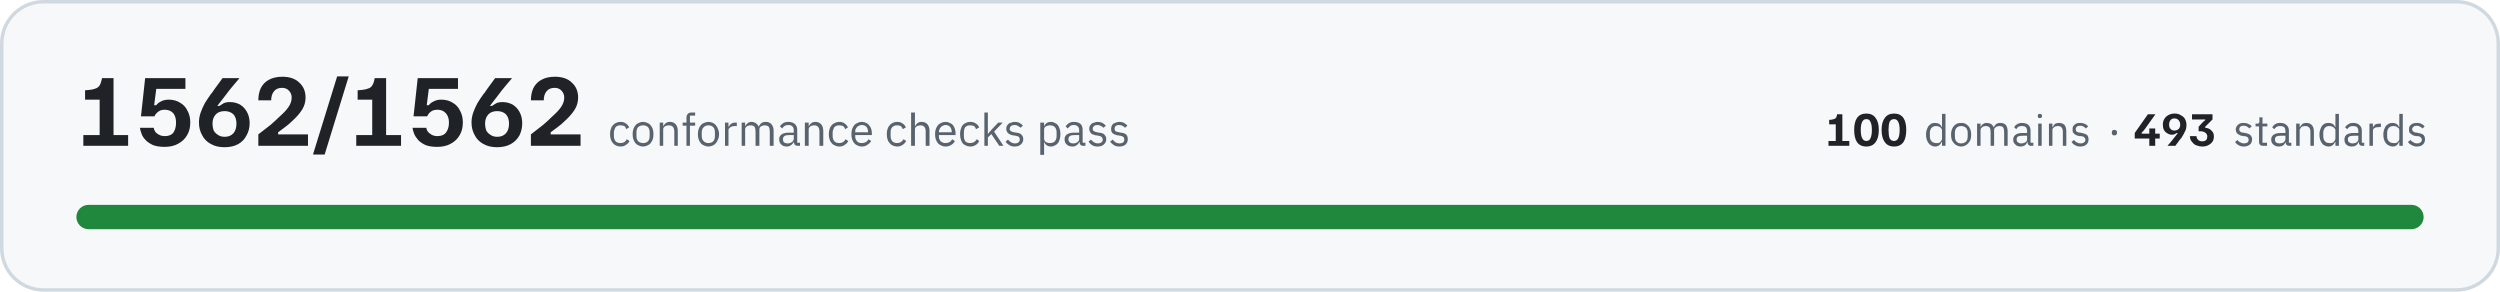
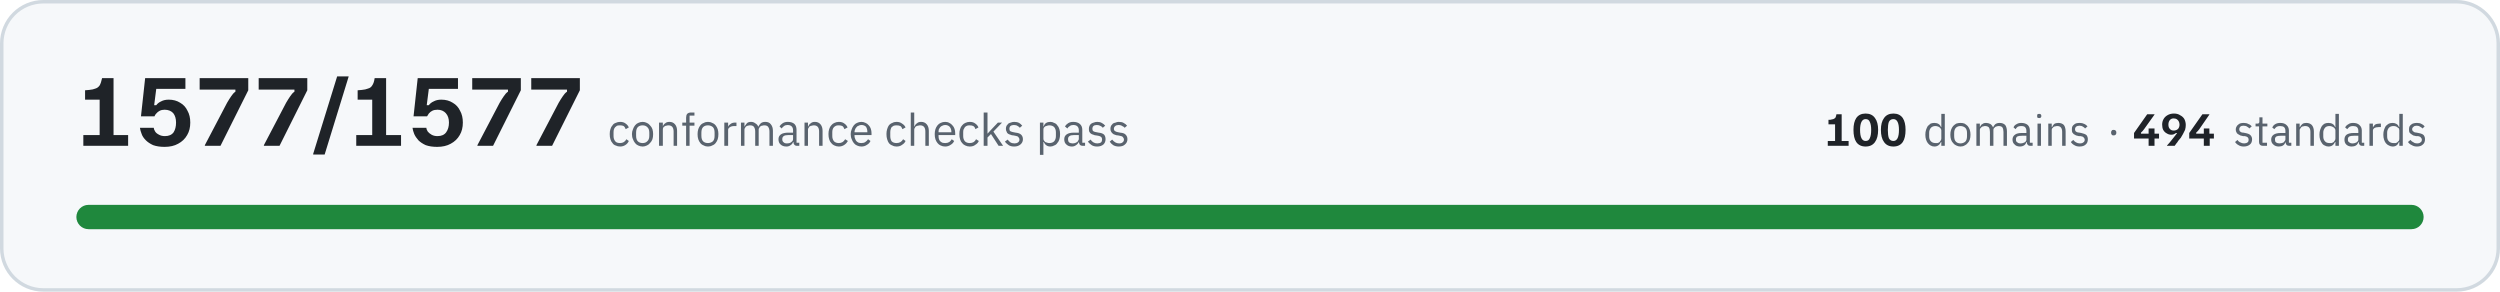
- <svg xmlns="http://www.w3.org/2000/svg" width="720" height="84" viewBox="0 0 7200 840" role="img" aria-label="All 1562 conformance checks pass, across 100 domains and 493 standards">
+ <svg xmlns="http://www.w3.org/2000/svg" width="720" height="84" viewBox="0 0 7200 840" role="img" aria-label="All 1577 conformance checks pass, across 100 domains and 494 standards">
  <rect x="5" y="5" width="7190" height="830" rx="120" fill="#f6f8fa" stroke="#d1d9e0" stroke-width="10" />
-   <path fill="#1f2328" d="M240 420L240 389L287 389L287 287L245 287L245 260L257 259Q268 258 275 255Q282 253 287 246Q291 239 294 225L327 225L327 389L369 389L369 420L240 420ZM474 423Q455 423 441 418Q428 412 420 404Q411 395 408 386Q404 376 403 368L443 368Q443 373 447 379Q450 384 458 388Q465 392 475 392Q492 392 500 381Q507 370 507 353Q507 336 499 326Q490 316 474 316Q466 316 460 319Q454 322 450 327Q446 331 445 335L406 335L418 225L534 225L534 256L450 256L444 303L450 303Q455 296 464 292Q473 287 486 287Q505 287 519 296Q533 304 540 319Q548 333 548 353Q548 374 539 389Q530 405 513 414Q497 423 474 423ZM646 424Q623 424 606 414Q590 405 582 389Q573 373 573 353Q573 338 578 324Q583 310 590 297Q598 284 606 273Q606 272 610 268Q614 262 619 255Q624 248 630 240Q636 232 641 225L689 225L689 226Q684 232 672 246Q660 260 646 279Q637 290 632 297Q627 304 626 305L632 305Q636 302 643 298Q650 294 662 294Q678 294 691 301Q704 309 711 322Q719 336 719 355Q719 374 710 390Q702 406 686 415Q670 424 646 424ZM647 394Q663 394 672 384Q681 374 681 356Q681 339 672 329Q662 320 647 320Q630 320 621 330Q612 340 612 356Q612 366 615 375Q619 383 627 388Q635 394 647 394ZM744 420L744 387Q764 371 780 359Q795 346 806 335Q823 320 831 308Q840 295 840 281Q840 269 832 261Q825 253 812 253Q797 253 789 263Q781 273 781 289L744 289Q744 269 751 254Q759 238 774 230Q790 221 813 221Q845 221 862 238Q880 254 880 281Q880 300 870 316Q860 332 840 350Q832 358 821 366Q811 374 801 381L801 387L887 387L887 420L744 420ZM902 445L902 443L971 220L1004 220L1004 221L935 445L902 445ZM1026 420L1026 389L1072 389L1072 287L1030 287L1030 260L1042 259Q1053 258 1060 255Q1068 253 1072 246Q1077 239 1079 225L1112 225L1112 389L1155 389L1155 420L1026 420ZM1259 423Q1240 423 1226 418Q1213 412 1205 404Q1197 395 1193 386Q1189 376 1188 368L1228 368Q1228 373 1232 379Q1236 384 1243 388Q1250 392 1260 392Q1277 392 1285 381Q1293 370 1293 353Q1293 336 1284 326Q1275 316 1260 316Q1251 316 1245 319Q1239 322 1235 327Q1232 331 1230 335L1191 335L1203 225L1319 225L1319 256L1235 256L1229 303L1235 303Q1240 296 1249 292Q1258 287 1271 287Q1290 287 1304 296Q1318 304 1325 319Q1333 333 1333 353Q1333 374 1324 389Q1315 405 1298 414Q1282 423 1259 423ZM1431 424Q1408 424 1391 414Q1375 405 1367 389Q1358 373 1358 353Q1358 338 1363 324Q1368 310 1375 297Q1383 284 1391 273Q1391 272 1395 268Q1399 262 1404 255Q1409 248 1415 240Q1421 232 1426 225L1474 225L1474 226Q1469 232 1457 246Q1445 260 1431 279Q1422 290 1417 297Q1412 304 1411 305L1417 305Q1421 302 1428 298Q1435 294 1447 294Q1463 294 1476 301Q1489 309 1496 322Q1504 336 1504 355Q1504 374 1496 390Q1487 406 1471 415Q1455 424 1431 424ZM1432 394Q1448 394 1457 384Q1466 374 1466 356Q1466 339 1457 329Q1447 320 1432 320Q1415 320 1406 330Q1397 340 1397 356Q1397 366 1400 375Q1404 383 1412 388Q1420 394 1432 394ZM1529 420L1529 387Q1549 371 1565 359Q1580 346 1591 335Q1608 320 1616 308Q1625 295 1625 281Q1625 269 1617 261Q1610 253 1597 253Q1582 253 1574 263Q1566 273 1566 289L1529 289Q1529 269 1536 254Q1544 238 1559 230Q1575 221 1598 221Q1630 221 1647 238Q1665 254 1665 281Q1665 300 1655 316Q1645 332 1625 350Q1617 358 1606 366Q1596 374 1586 381L1586 387L1672 387L1672 420L1529 420Z" />
-   <path fill="#59636e" d="M1787 422Q1780 422 1774 419Q1769 417 1765 412Q1761 408 1759 401Q1757 395 1757 386Q1757 378 1759 372Q1761 365 1765 361Q1769 356 1774 354Q1780 351 1787 351Q1797 351 1803 356Q1809 360 1812 367L1803 372Q1802 366 1798 363Q1793 361 1787 361Q1782 361 1779 362Q1775 364 1773 366Q1771 369 1770 373Q1768 376 1768 381L1768 392Q1768 401 1773 407Q1778 412 1787 412Q1800 412 1805 401L1813 406Q1810 413 1803 417Q1797 422 1787 422ZM1852 422Q1845 422 1840 419Q1834 417 1830 412Q1826 407 1824 401Q1822 395 1822 386Q1822 379 1824 372Q1826 366 1830 361Q1834 356 1840 354Q1845 351 1852 351Q1859 351 1864 354Q1870 356 1874 361Q1878 366 1880 372Q1882 379 1882 386Q1882 395 1880 401Q1878 407 1874 412Q1870 417 1864 419Q1859 422 1852 422ZM1852 412Q1861 412 1866 407Q1871 402 1871 391L1871 382Q1871 371 1866 366Q1861 361 1852 361Q1844 361 1838 366Q1833 371 1833 382L1833 391Q1833 402 1838 407Q1844 412 1852 412ZM1900 420L1900 353L1910 353L1910 364L1910 364Q1913 358 1917 355Q1922 351 1929 351Q1940 351 1946 358Q1952 365 1952 377L1952 420L1942 420L1942 379Q1942 361 1926 361Q1923 361 1920 362Q1917 362 1915 364Q1913 365 1911 368Q1910 370 1910 373L1910 420L1900 420ZM1977 362L1966 362L1966 353L1977 353L1977 339Q1977 332 1981 328Q1984 324 1992 324L2002 324L2002 333L1987 333L1987 353L2002 353L2002 362L1987 362L1987 420L1977 420L1977 362ZM2040 422Q2034 422 2028 419Q2022 417 2018 412Q2014 407 2012 401Q2010 395 2010 386Q2010 379 2012 372Q2014 366 2018 361Q2022 356 2028 354Q2034 351 2040 351Q2047 351 2053 354Q2058 356 2062 361Q2066 366 2068 372Q2071 379 2071 386Q2071 395 2068 401Q2066 407 2062 412Q2058 417 2053 419Q2047 422 2040 422ZM2040 412Q2049 412 2054 407Q2059 402 2059 391L2059 382Q2059 371 2054 366Q2049 361 2040 361Q2032 361 2027 366Q2021 371 2021 382L2021 391Q2021 402 2027 407Q2032 412 2040 412ZM2088 420L2088 353L2098 353L2098 365L2099 365Q2101 360 2105 357Q2110 353 2118 353L2122 353L2122 363L2116 363Q2108 363 2103 367Q2098 370 2098 374L2098 420L2088 420ZM2136 420L2136 353L2146 353L2146 364L2146 364Q2148 361 2149 359Q2151 357 2153 355Q2155 353 2158 352Q2161 351 2164 351Q2171 351 2177 355Q2182 358 2185 365L2185 365Q2187 360 2192 355Q2197 351 2206 351Q2216 351 2222 358Q2228 365 2228 377L2228 420L2217 420L2217 379Q2217 370 2214 365Q2210 361 2202 361Q2199 361 2197 362Q2194 362 2192 364Q2189 365 2188 368Q2187 370 2187 373L2187 420L2176 420L2176 379Q2176 370 2173 365Q2169 361 2162 361Q2159 361 2156 362Q2153 362 2151 364Q2149 365 2147 368Q2146 370 2146 373L2146 420L2136 420ZM2298 420Q2292 420 2289 417Q2287 414 2286 409L2286 409Q2283 415 2278 418Q2273 422 2266 422Q2255 422 2250 416Q2244 411 2244 401Q2244 392 2251 387Q2258 382 2272 382L2286 382L2286 375Q2286 368 2282 364Q2278 360 2270 360Q2264 360 2259 363Q2255 366 2253 370L2246 364Q2249 359 2255 355Q2261 351 2270 351Q2282 351 2289 357Q2296 363 2296 374L2296 411L2304 411L2304 420L2298 420ZM2268 413Q2272 413 2275 412Q2278 411 2281 409Q2283 408 2284 405Q2286 403 2286 400L2286 389L2272 389Q2263 389 2259 392Q2255 395 2255 400L2255 402Q2255 407 2258 410Q2262 413 2268 413ZM2318 420L2318 353L2329 353L2329 364L2329 364Q2332 358 2336 355Q2341 351 2348 351Q2359 351 2365 358Q2371 365 2371 377L2371 420L2360 420L2360 379Q2360 361 2345 361Q2342 361 2339 362Q2336 362 2334 364Q2332 365 2330 368Q2329 370 2329 373L2329 420L2318 420ZM2417 422Q2410 422 2405 419Q2399 417 2395 412Q2391 408 2389 401Q2387 395 2387 386Q2387 378 2389 372Q2391 365 2395 361Q2399 356 2405 354Q2410 351 2417 351Q2427 351 2433 356Q2439 360 2442 367L2434 372Q2432 366 2428 363Q2423 361 2417 361Q2413 361 2409 362Q2406 364 2403 366Q2401 369 2400 373Q2398 376 2398 381L2398 392Q2398 401 2403 407Q2408 412 2417 412Q2430 412 2435 401L2443 406Q2440 413 2433 417Q2427 422 2417 422ZM2482 422Q2475 422 2470 419Q2464 417 2460 412Q2456 407 2454 401Q2452 395 2452 386Q2452 379 2454 372Q2456 366 2460 361Q2464 356 2470 354Q2475 351 2482 351Q2489 351 2494 354Q2500 356 2503 361Q2507 365 2509 371Q2511 377 2511 384L2511 389L2463 389L2463 392Q2463 396 2464 400Q2466 404 2468 407Q2471 409 2474 411Q2478 412 2483 412Q2489 412 2494 409Q2499 406 2501 401L2509 406Q2505 413 2498 417Q2492 422 2482 422ZM2482 360Q2478 360 2474 362Q2471 363 2468 366Q2466 369 2464 372Q2463 376 2463 380L2463 381L2500 381L2500 380Q2500 371 2495 365Q2490 360 2482 360ZM2584 422Q2577 422 2571 419Q2566 417 2562 412Q2558 408 2556 401Q2554 395 2554 386Q2554 378 2556 372Q2558 365 2562 361Q2566 356 2571 354Q2577 351 2584 351Q2594 351 2600 356Q2606 360 2609 367L2600 372Q2598 366 2594 363Q2590 361 2584 361Q2579 361 2576 362Q2572 364 2570 366Q2567 369 2566 373Q2565 376 2565 381L2565 392Q2565 401 2570 407Q2575 412 2584 412Q2596 412 2602 401L2610 406Q2606 413 2600 417Q2593 422 2584 422ZM2624 324L2635 324L2635 364L2635 364Q2638 358 2642 355Q2647 351 2654 351Q2665 351 2671 358Q2677 365 2677 377L2677 420L2666 420L2666 379Q2666 361 2651 361Q2648 361 2645 362Q2642 362 2640 364Q2637 365 2636 368Q2635 370 2635 373L2635 420L2624 420L2624 324ZM2723 422Q2716 422 2711 419Q2705 417 2701 412Q2697 407 2695 401Q2693 395 2693 386Q2693 379 2695 372Q2697 366 2701 361Q2705 356 2711 354Q2716 351 2723 351Q2730 351 2735 354Q2741 356 2745 361Q2748 365 2750 371Q2752 377 2752 384L2752 389L2704 389L2704 392Q2704 396 2705 400Q2707 404 2709 407Q2712 409 2716 411Q2719 412 2724 412Q2730 412 2735 409Q2740 406 2742 401L2750 406Q2747 413 2740 417Q2733 422 2723 422ZM2723 360Q2719 360 2716 362Q2712 363 2710 366Q2707 369 2706 372Q2704 376 2704 380L2704 381L2741 381L2741 380Q2741 371 2736 365Q2731 360 2723 360ZM2794 422Q2787 422 2782 419Q2776 417 2772 412Q2769 408 2767 401Q2765 395 2765 386Q2765 378 2767 372Q2769 365 2772 361Q2776 356 2782 354Q2787 351 2794 351Q2804 351 2811 356Q2817 360 2820 367L2811 372Q2809 366 2805 363Q2801 361 2794 361Q2790 361 2786 362Q2783 364 2780 366Q2778 369 2777 373Q2776 376 2776 381L2776 392Q2776 401 2780 407Q2785 412 2794 412Q2807 412 2813 401L2820 406Q2817 413 2811 417Q2804 422 2794 422ZM2835 324L2845 324L2845 385L2846 385L2856 373L2875 353L2888 353L2863 379L2890 420L2878 420L2855 386L2845 396L2845 420L2835 420L2835 324ZM2922 422Q2913 422 2907 418Q2900 414 2896 408L2903 402Q2907 407 2912 410Q2917 413 2923 413Q2930 413 2933 410Q2937 407 2937 402Q2937 398 2935 395Q2932 392 2925 391L2920 390Q2915 390 2911 388Q2908 387 2905 385Q2902 383 2900 379Q2898 376 2898 371Q2898 366 2900 362Q2902 359 2905 356Q2908 354 2913 353Q2917 351 2922 351Q2931 351 2936 354Q2942 357 2946 362L2939 368Q2937 365 2932 363Q2928 360 2922 360Q2915 360 2912 363Q2908 366 2908 371Q2908 376 2912 378Q2915 380 2921 381L2927 382Q2938 383 2942 388Q2947 393 2947 401Q2947 410 2940 416Q2934 422 2922 422ZM2996 353L3007 353L3007 364L3007 364Q3010 357 3015 354Q3020 351 3027 351Q3033 351 3038 354Q3043 356 3047 361Q3050 365 3052 372Q3054 378 3054 386Q3054 395 3052 401Q3050 408 3047 412Q3043 417 3038 419Q3033 422 3027 422Q3013 422 3007 409L3007 409L3007 446L2996 446L2996 353ZM3024 412Q3033 412 3038 407Q3043 401 3043 392L3043 381Q3043 372 3038 366Q3033 361 3024 361Q3020 361 3017 362Q3014 363 3012 364Q3009 366 3008 368Q3007 371 3007 374L3007 399Q3007 402 3008 404Q3009 407 3012 409Q3014 410 3017 411Q3020 412 3024 412ZM3120 420Q3114 420 3112 417Q3109 414 3109 409L3108 409Q3106 415 3101 418Q3096 422 3089 422Q3078 422 3072 416Q3066 411 3066 401Q3066 392 3073 387Q3080 382 3095 382L3108 382L3108 375Q3108 368 3104 364Q3100 360 3092 360Q3086 360 3082 363Q3078 366 3075 370L3069 364Q3072 359 3078 355Q3084 351 3093 351Q3105 351 3112 357Q3118 363 3118 374L3118 411L3126 411L3126 420L3120 420ZM3090 413Q3094 413 3098 412Q3101 411 3103 409Q3105 408 3107 405Q3108 403 3108 400L3108 389L3094 389Q3085 389 3081 392Q3077 395 3077 400L3077 402Q3077 407 3081 410Q3084 413 3090 413ZM3161 422Q3152 422 3145 418Q3139 414 3135 408L3142 402Q3146 407 3151 410Q3156 413 3162 413Q3168 413 3172 410Q3176 407 3176 402Q3176 398 3173 395Q3171 392 3164 391L3159 390Q3154 390 3150 388Q3146 387 3143 385Q3141 383 3139 379Q3137 376 3137 371Q3137 366 3139 362Q3141 359 3144 356Q3147 354 3152 353Q3156 351 3161 351Q3169 351 3175 354Q3180 357 3185 362L3178 368Q3176 365 3171 363Q3167 360 3160 360Q3154 360 3151 363Q3147 366 3147 371Q3147 376 3151 378Q3154 380 3160 381L3165 382Q3177 383 3181 388Q3186 393 3186 401Q3186 410 3179 416Q3173 422 3161 422ZM3224 422Q3214 422 3208 418Q3202 414 3197 408L3205 402Q3208 407 3213 410Q3218 413 3224 413Q3231 413 3235 410Q3238 407 3238 402Q3238 398 3236 395Q3233 392 3227 391L3221 390Q3217 390 3213 388Q3209 387 3206 385Q3203 383 3201 379Q3200 376 3200 371Q3200 366 3202 362Q3203 359 3207 356Q3210 354 3214 353Q3219 351 3224 351Q3232 351 3237 354Q3243 357 3247 362L3240 368Q3238 365 3234 363Q3229 360 3223 360Q3216 360 3213 363Q3210 366 3210 371Q3210 376 3213 378Q3216 380 3223 381L3228 382Q3239 383 3244 388Q3248 393 3248 401Q3248 410 3242 416Q3235 422 3224 422Z" />
-   <path fill="#1f2328" d="M5266 420L5266 406L5287 406L5287 358L5268 358L5268 345L5273 345Q5279 344 5282 343Q5285 342 5288 339Q5290 335 5291 329L5306 329L5306 406L5326 406L5326 420L5266 420ZM5375 422Q5357 422 5348 409Q5340 397 5340 374Q5340 352 5348 340Q5357 327 5375 327Q5393 327 5402 340Q5411 352 5411 374Q5411 397 5402 409Q5393 422 5375 422ZM5375 406Q5384 406 5387 398Q5391 390 5391 374Q5391 359 5387 351Q5384 343 5375 343Q5367 343 5363 351Q5359 359 5359 374Q5359 390 5363 398Q5367 406 5375 406ZM5455 422Q5437 422 5428 409Q5419 397 5419 374Q5419 352 5428 340Q5437 327 5455 327Q5473 327 5482 340Q5490 352 5490 374Q5490 397 5482 409Q5473 422 5455 422ZM5455 406Q5463 406 5467 398Q5471 390 5471 374Q5471 359 5467 351Q5463 343 5455 343Q5446 343 5442 351Q5439 359 5439 374Q5439 390 5442 398Q5446 406 5455 406Z" />
-   <path fill="#59636e" d="M5593 409L5592 409Q5586 422 5573 422Q5567 422 5562 419Q5558 417 5554 412Q5551 408 5549 402Q5547 396 5547 388Q5547 380 5549 374Q5551 368 5554 363Q5558 359 5562 356Q5567 354 5573 354Q5580 354 5585 357Q5590 360 5592 366L5593 366L5593 328L5603 328L5603 420L5593 420L5593 409ZM5576 412Q5579 412 5582 412Q5586 411 5588 409Q5590 407 5591 405Q5593 402 5593 399L5593 375Q5593 373 5591 370Q5590 368 5588 367Q5586 365 5582 364Q5579 363 5576 363Q5568 363 5563 368Q5558 374 5558 382L5558 393Q5558 402 5563 407Q5568 412 5576 412ZM5648 422Q5642 422 5636 419Q5631 417 5627 412Q5623 408 5621 402Q5619 396 5619 388Q5619 380 5621 374Q5623 368 5627 363Q5631 359 5636 356Q5642 354 5648 354Q5655 354 5660 356Q5665 359 5669 363Q5673 368 5675 374Q5677 380 5677 388Q5677 396 5675 402Q5673 408 5669 412Q5665 417 5660 419Q5655 422 5648 422ZM5648 413Q5656 413 5662 408Q5667 403 5667 392L5667 383Q5667 373 5662 368Q5656 363 5648 363Q5640 363 5635 368Q5630 373 5630 383L5630 392Q5630 403 5635 408Q5640 413 5648 413ZM5694 420L5694 356L5704 356L5704 366L5704 366Q5706 363 5707 361Q5708 359 5710 358Q5713 356 5715 355Q5718 354 5722 354Q5728 354 5734 357Q5739 360 5742 367L5742 367Q5744 362 5748 358Q5753 354 5761 354Q5771 354 5777 360Q5782 367 5782 379L5782 420L5772 420L5772 380Q5772 372 5769 367Q5766 363 5758 363Q5755 363 5753 364Q5750 364 5748 366Q5746 368 5744 370Q5743 372 5743 375L5743 420L5733 420L5733 380Q5733 372 5730 367Q5726 363 5719 363Q5716 363 5714 364Q5711 364 5709 366Q5707 368 5705 370Q5704 372 5704 375L5704 420L5694 420ZM5850 420Q5844 420 5842 417Q5839 414 5839 409L5838 409Q5836 416 5831 419Q5826 422 5820 422Q5809 422 5804 416Q5798 411 5798 402Q5798 393 5805 388Q5811 383 5825 383L5838 383L5838 377Q5838 370 5834 366Q5831 363 5823 363Q5817 363 5813 365Q5809 368 5807 372L5801 367Q5803 361 5809 358Q5815 354 5823 354Q5835 354 5842 360Q5848 366 5848 376L5848 411L5856 411L5856 420L5850 420ZM5821 413Q5825 413 5828 412Q5831 411 5833 410Q5836 408 5837 406Q5838 404 5838 401L5838 391L5825 391Q5816 391 5812 393Q5808 396 5808 400L5808 403Q5808 408 5812 410Q5815 413 5821 413ZM5875 340Q5872 340 5870 339Q5869 337 5869 335L5869 333Q5869 331 5870 329Q5872 328 5875 328Q5878 328 5879 329Q5881 331 5881 333L5881 335Q5881 337 5879 339Q5878 340 5875 340ZM5870 356L5880 356L5880 420L5870 420L5870 356ZM5901 420L5901 356L5911 356L5911 366L5912 366Q5914 361 5918 357Q5923 354 5930 354Q5940 354 5946 360Q5951 367 5951 379L5951 420L5941 420L5941 380Q5941 363 5927 363Q5924 363 5921 364Q5918 364 5916 366Q5914 368 5912 370Q5911 372 5911 375L5911 420L5901 420ZM5991 422Q5982 422 5976 418Q5970 415 5966 409L5973 403Q5977 408 5981 410Q5986 413 5992 413Q5999 413 6002 410Q6006 408 6006 402Q6006 399 6003 396Q6001 393 5994 392L5989 392Q5985 391 5981 390Q5977 388 5974 386Q5972 384 5970 381Q5969 378 5969 373Q5969 368 5970 365Q5972 361 5975 359Q5978 356 5982 355Q5987 354 5992 354Q5999 354 6005 357Q6010 359 6014 364L6007 370Q6005 367 6001 365Q5997 362 5991 362Q5985 362 5981 365Q5978 368 5978 372Q5978 377 5981 379Q5985 382 5991 382L5996 383Q6006 385 6011 389Q6015 394 6015 401Q6015 411 6009 416Q6003 422 5991 422Z" />
-   <path fill="#59636e" d="M6089 390Q6085 390 6084 388Q6082 386 6082 383L6082 381Q6082 378 6084 376Q6085 374 6089 374Q6093 374 6095 376Q6097 378 6097 381L6097 383Q6097 386 6095 388Q6093 390 6089 390Z" />
-   <path fill="#1f2328" d="M6148 399L6148 383L6186 329L6207 329L6207 330L6177 372Q6175 374 6173 377Q6171 379 6168 382L6168 385L6220 385L6220 399L6148 399ZM6190 420L6190 392L6190 392L6190 370L6207 370L6207 392L6207 392L6207 420L6190 420ZM6243 420L6243 419Q6245 417 6251 410Q6256 404 6263 395Q6267 390 6270 386Q6272 383 6272 383L6269 383Q6267 384 6264 386Q6261 388 6255 388Q6248 388 6242 384Q6236 381 6232 374Q6229 368 6229 359Q6229 350 6233 343Q6237 336 6244 332Q6252 327 6263 327Q6274 327 6281 332Q6289 336 6293 343Q6297 351 6297 360Q6297 367 6295 374Q6292 380 6289 386Q6285 392 6282 398Q6281 398 6280 400Q6278 402 6275 406Q6273 410 6270 413Q6267 417 6265 420L6243 420ZM6262 376Q6270 376 6275 371Q6279 366 6279 359Q6279 354 6277 350Q6275 346 6272 344Q6268 341 6262 341Q6255 341 6251 346Q6247 351 6247 359Q6247 367 6251 371Q6255 376 6262 376ZM6342 422Q6334 422 6327 419Q6320 417 6316 412Q6312 408 6309 403Q6307 398 6307 392L6326 392Q6326 398 6330 402Q6334 407 6342 407Q6350 407 6354 403Q6357 399 6357 393Q6357 386 6351 382Q6346 378 6336 378L6332 378L6332 365L6342 354Q6344 352 6346 350Q6348 348 6351 346L6351 344L6313 344L6313 329L6372 329L6372 344L6351 365L6351 368Q6363 369 6369 376Q6376 382 6376 393Q6376 402 6372 408Q6368 414 6360 418Q6353 422 6342 422Z" />
+   <path fill="#1f2328" d="M240 420L240 389L287 389L287 287L245 287L245 260L257 259Q268 258 275 255Q282 253 287 246Q291 239 294 225L327 225L327 389L369 389L369 420L240 420ZM474 423Q455 423 441 418Q428 412 420 404Q411 395 408 386Q404 376 403 368L443 368Q443 373 447 379Q450 384 458 388Q465 392 475 392Q492 392 500 381Q507 370 507 353Q507 336 499 326Q490 316 474 316Q466 316 460 319Q454 322 450 327Q446 331 445 335L406 335L418 225L534 225L534 256L450 256L444 303L450 303Q455 296 464 292Q473 287 486 287Q505 287 519 296Q533 304 540 319Q548 333 548 353Q548 374 539 389Q530 405 513 414Q497 423 474 423ZM590 420L590 418L654 296Q661 284 666 277Q671 269 678 264L678 258L575 258L575 225L715 225L715 260L635 420L590 420ZM760 420L760 418L824 296Q831 284 836 277Q841 269 848 264L848 258L745 258L745 225L885 225L885 260L805 420L760 420ZM902 445L902 443L971 220L1004 220L1004 221L935 445L902 445ZM1026 420L1026 389L1072 389L1072 287L1030 287L1030 260L1042 259Q1053 258 1060 255Q1068 253 1072 246Q1077 239 1079 225L1112 225L1112 389L1155 389L1155 420L1026 420ZM1259 423Q1240 423 1226 418Q1213 412 1205 404Q1197 395 1193 386Q1189 376 1188 368L1228 368Q1228 373 1232 379Q1236 384 1243 388Q1250 392 1260 392Q1277 392 1285 381Q1293 370 1293 353Q1293 336 1284 326Q1275 316 1260 316Q1251 316 1245 319Q1239 322 1235 327Q1232 331 1230 335L1191 335L1203 225L1319 225L1319 256L1235 256L1229 303L1235 303Q1240 296 1249 292Q1258 287 1271 287Q1290 287 1304 296Q1318 304 1325 319Q1333 333 1333 353Q1333 374 1324 389Q1315 405 1298 414Q1282 423 1259 423ZM1375 420L1375 418L1439 296Q1446 284 1451 277Q1456 269 1463 264L1463 258L1360 258L1360 225L1500 225L1500 260L1420 420L1375 420ZM1545 420L1545 418L1609 296Q1616 284 1621 277Q1626 269 1633 264L1633 258L1530 258L1530 225L1670 225L1670 260L1590 420L1545 420Z" />
+   <path fill="#59636e" d="M1786 422Q1779 422 1773 419Q1767 417 1764 412Q1760 408 1758 401Q1756 395 1756 386Q1756 378 1758 372Q1760 365 1764 361Q1767 356 1773 354Q1779 351 1786 351Q1796 351 1802 356Q1808 360 1811 367L1802 372Q1800 366 1796 363Q1792 361 1786 361Q1781 361 1777 362Q1774 364 1772 366Q1769 369 1768 373Q1767 376 1767 381L1767 392Q1767 401 1772 407Q1776 412 1786 412Q1798 412 1804 401L1811 406Q1808 413 1802 417Q1795 422 1786 422ZM1851 422Q1844 422 1838 419Q1833 417 1829 412Q1825 407 1823 401Q1820 395 1820 386Q1820 379 1823 372Q1825 366 1829 361Q1833 356 1838 354Q1844 351 1851 351Q1857 351 1863 354Q1868 356 1872 361Q1877 366 1879 372Q1881 379 1881 386Q1881 395 1879 401Q1877 407 1872 412Q1868 417 1863 419Q1857 422 1851 422ZM1851 412Q1859 412 1864 407Q1870 402 1870 391L1870 382Q1870 371 1864 366Q1859 361 1851 361Q1842 361 1837 366Q1832 371 1832 382L1832 391Q1832 402 1837 407Q1842 412 1851 412ZM1898 420L1898 353L1909 353L1909 364L1909 364Q1911 358 1916 355Q1920 351 1928 351Q1938 351 1944 358Q1950 365 1950 377L1950 420L1940 420L1940 379Q1940 361 1925 361Q1922 361 1919 362Q1916 362 1914 364Q1911 365 1910 368Q1909 370 1909 373L1909 420L1898 420ZM1976 362L1965 362L1965 353L1976 353L1976 339Q1976 332 1979 328Q1983 324 1990 324L2000 324L2000 333L1986 333L1986 353L2000 353L2000 362L1986 362L1986 420L1976 420L1976 362ZM2039 422Q2032 422 2027 419Q2021 417 2017 412Q2013 407 2011 401Q2009 395 2009 386Q2009 379 2011 372Q2013 366 2017 361Q2021 356 2027 354Q2032 351 2039 351Q2046 351 2051 354Q2057 356 2061 361Q2065 366 2067 372Q2069 379 2069 386Q2069 395 2067 401Q2065 407 2061 412Q2057 417 2051 419Q2046 422 2039 422ZM2039 412Q2047 412 2053 407Q2058 402 2058 391L2058 382Q2058 371 2053 366Q2047 361 2039 361Q2030 361 2025 366Q2020 371 2020 382L2020 391Q2020 402 2025 407Q2030 412 2039 412ZM2086 420L2086 353L2097 353L2097 365L2097 365Q2099 360 2104 357Q2109 353 2117 353L2121 353L2121 363L2115 363Q2106 363 2101 367Q2097 370 2097 374L2097 420L2086 420ZM2134 420L2134 353L2144 353L2144 364L2145 364Q2146 361 2148 359Q2149 357 2151 355Q2153 353 2156 352Q2159 351 2163 351Q2170 351 2175 355Q2181 358 2184 365L2184 365Q2186 360 2191 355Q2196 351 2204 351Q2215 351 2220 358Q2226 365 2226 377L2226 420L2216 420L2216 379Q2216 370 2212 365Q2209 361 2201 361Q2198 361 2195 362Q2192 362 2190 364Q2188 365 2187 368Q2185 370 2185 373L2185 420L2175 420L2175 379Q2175 370 2171 365Q2168 361 2160 361Q2157 361 2154 362Q2152 362 2149 364Q2147 365 2146 368Q2144 370 2144 373L2144 420L2134 420ZM2296 420Q2290 420 2288 417Q2285 414 2285 409L2284 409Q2282 415 2277 418Q2272 422 2265 422Q2254 422 2248 416Q2242 411 2242 401Q2242 392 2249 387Q2256 382 2271 382L2284 382L2284 375Q2284 368 2280 364Q2276 360 2268 360Q2262 360 2258 363Q2254 366 2251 370L2245 364Q2248 359 2254 355Q2260 351 2269 351Q2281 351 2288 357Q2294 363 2294 374L2294 411L2302 411L2302 420L2296 420ZM2266 413Q2270 413 2274 412Q2277 411 2279 409Q2281 408 2283 405Q2284 403 2284 400L2284 389L2270 389Q2261 389 2257 392Q2253 395 2253 400L2253 402Q2253 407 2257 410Q2260 413 2266 413ZM2317 420L2317 353L2327 353L2327 364L2328 364Q2330 358 2335 355Q2339 351 2347 351Q2357 351 2363 358Q2369 365 2369 377L2369 420L2359 420L2359 379Q2359 361 2344 361Q2341 361 2338 362Q2335 362 2332 364Q2330 365 2329 368Q2327 370 2327 373L2327 420L2317 420ZM2416 422Q2409 422 2403 419Q2398 417 2394 412Q2390 408 2388 401Q2386 395 2386 386Q2386 378 2388 372Q2390 365 2394 361Q2398 356 2403 354Q2409 351 2416 351Q2426 351 2432 356Q2438 360 2441 367L2432 372Q2430 366 2426 363Q2422 361 2416 361Q2411 361 2408 362Q2404 364 2402 366Q2399 369 2398 373Q2397 376 2397 381L2397 392Q2397 401 2402 407Q2407 412 2416 412Q2428 412 2434 401L2442 406Q2438 413 2432 417Q2425 422 2416 422ZM2481 422Q2474 422 2468 419Q2463 417 2459 412Q2455 407 2453 401Q2450 395 2450 386Q2450 379 2453 372Q2455 366 2459 361Q2463 356 2468 354Q2474 351 2481 351Q2487 351 2493 354Q2498 356 2502 361Q2506 365 2508 371Q2510 377 2510 384L2510 389L2461 389L2461 392Q2461 396 2463 400Q2464 404 2467 407Q2469 409 2473 411Q2477 412 2481 412Q2488 412 2492 409Q2497 406 2500 401L2507 406Q2504 413 2497 417Q2490 422 2481 422ZM2481 360Q2476 360 2473 362Q2469 363 2467 366Q2464 369 2463 372Q2461 376 2461 380L2461 381L2498 381L2498 380Q2498 371 2494 365Q2489 360 2481 360ZM2582 422Q2575 422 2570 419Q2564 417 2560 412Q2557 408 2555 401Q2553 395 2553 386Q2553 378 2555 372Q2557 365 2560 361Q2564 356 2570 354Q2575 351 2582 351Q2592 351 2598 356Q2605 360 2608 367L2599 372Q2597 366 2593 363Q2589 361 2582 361Q2578 361 2574 362Q2571 364 2568 366Q2566 369 2565 373Q2564 376 2564 381L2564 392Q2564 401 2568 407Q2573 412 2582 412Q2595 412 2601 401L2608 406Q2605 413 2598 417Q2592 422 2582 422ZM2623 324L2633 324L2633 364L2634 364Q2636 358 2641 355Q2645 351 2653 351Q2663 351 2669 358Q2675 365 2675 377L2675 420L2665 420L2665 379Q2665 361 2650 361Q2647 361 2644 362Q2641 362 2638 364Q2636 365 2635 368Q2633 370 2633 373L2633 420L2623 420L2623 324ZM2722 422Q2715 422 2709 419Q2704 417 2700 412Q2696 407 2694 401Q2692 395 2692 386Q2692 379 2694 372Q2696 366 2700 361Q2704 356 2709 354Q2715 351 2722 351Q2729 351 2734 354Q2739 356 2743 361Q2747 365 2749 371Q2751 377 2751 384L2751 389L2703 389L2703 392Q2703 396 2704 400Q2705 404 2708 407Q2710 409 2714 411Q2718 412 2723 412Q2729 412 2734 409Q2738 406 2741 401L2748 406Q2745 413 2738 417Q2731 422 2722 422ZM2722 360Q2718 360 2714 362Q2711 363 2708 366Q2706 369 2704 372Q2703 376 2703 380L2703 381L2740 381L2740 380Q2740 371 2735 365Q2730 360 2722 360ZM2793 422Q2786 422 2780 419Q2775 417 2771 412Q2767 408 2765 401Q2763 395 2763 386Q2763 378 2765 372Q2767 365 2771 361Q2775 356 2780 354Q2786 351 2793 351Q2803 351 2809 356Q2815 360 2818 367L2809 372Q2808 366 2803 363Q2799 361 2793 361Q2788 361 2785 362Q2781 364 2779 366Q2777 369 2775 373Q2774 376 2774 381L2774 392Q2774 401 2779 407Q2784 412 2793 412Q2806 412 2811 401L2819 406Q2816 413 2809 417Q2803 422 2793 422ZM2833 324L2844 324L2844 385L2844 385L2855 373L2874 353L2886 353L2861 379L2889 420L2876 420L2854 386L2844 396L2844 420L2833 420L2833 324ZM2921 422Q2911 422 2905 418Q2899 414 2894 408L2902 402Q2906 407 2910 410Q2915 413 2922 413Q2928 413 2932 410Q2936 407 2936 402Q2936 398 2933 395Q2931 392 2924 391L2919 390Q2914 390 2910 388Q2906 387 2903 385Q2900 383 2899 379Q2897 376 2897 371Q2897 366 2899 362Q2901 359 2904 356Q2907 354 2911 353Q2916 351 2921 351Q2929 351 2935 354Q2940 357 2944 362L2937 368Q2935 365 2931 363Q2927 360 2920 360Q2914 360 2910 363Q2907 366 2907 371Q2907 376 2910 378Q2914 380 2920 381L2925 382Q2936 383 2941 388Q2946 393 2946 401Q2946 410 2939 416Q2932 422 2921 422ZM2995 353L3005 353L3005 364L3006 364Q3008 357 3013 354Q3018 351 3025 351Q3031 351 3036 354Q3042 356 3045 361Q3049 365 3051 372Q3053 378 3053 386Q3053 395 3051 401Q3049 408 3045 412Q3042 417 3036 419Q3031 422 3025 422Q3012 422 3006 409L3005 409L3005 446L2995 446L2995 353ZM3022 412Q3031 412 3036 407Q3041 401 3041 392L3041 381Q3041 372 3036 366Q3031 361 3022 361Q3019 361 3016 362Q3012 363 3010 364Q3008 366 3006 368Q3005 371 3005 374L3005 399Q3005 402 3006 404Q3008 407 3010 409Q3012 410 3016 411Q3019 412 3022 412ZM3119 420Q3113 420 3110 417Q3108 414 3107 409L3107 409Q3104 415 3099 418Q3094 422 3087 422Q3077 422 3071 416Q3065 411 3065 401Q3065 392 3072 387Q3079 382 3093 382L3107 382L3107 375Q3107 368 3103 364Q3099 360 3091 360Q3085 360 3081 363Q3076 366 3074 370L3067 364Q3070 359 3076 355Q3082 351 3091 351Q3103 351 3110 357Q3117 363 3117 374L3117 411L3125 411L3125 420L3119 420ZM3089 413Q3093 413 3096 412Q3099 411 3102 409Q3104 408 3105 405Q3107 403 3107 400L3107 389L3093 389Q3084 389 3080 392Q3076 395 3076 400L3076 402Q3076 407 3079 410Q3083 413 3089 413ZM3160 422Q3150 422 3144 418Q3138 414 3133 408L3141 402Q3144 407 3149 410Q3154 413 3160 413Q3167 413 3171 410Q3174 407 3174 402Q3174 398 3172 395Q3169 392 3163 391L3157 390Q3153 390 3149 388Q3145 387 3142 385Q3139 383 3137 379Q3136 376 3136 371Q3136 366 3138 362Q3139 359 3143 356Q3146 354 3150 353Q3155 351 3160 351Q3168 351 3173 354Q3179 357 3183 362L3176 368Q3174 365 3170 363Q3165 360 3159 360Q3152 360 3149 363Q3146 366 3146 371Q3146 376 3149 378Q3152 380 3159 381L3164 382Q3175 383 3180 388Q3184 393 3184 401Q3184 410 3178 416Q3171 422 3160 422ZM3222 422Q3213 422 3206 418Q3200 414 3196 408L3203 402Q3207 407 3212 410Q3217 413 3223 413Q3230 413 3233 410Q3237 407 3237 402Q3237 398 3234 395Q3232 392 3225 391L3220 390Q3215 390 3211 388Q3207 387 3205 385Q3202 383 3200 379Q3198 376 3198 371Q3198 366 3200 362Q3202 359 3205 356Q3208 354 3213 353Q3217 351 3222 351Q3231 351 3236 354Q3242 357 3246 362L3239 368Q3237 365 3232 363Q3228 360 3222 360Q3215 360 3212 363Q3208 366 3208 371Q3208 376 3212 378Q3215 380 3221 381L3226 382Q3238 383 3242 388Q3247 393 3247 401Q3247 410 3240 416Q3234 422 3222 422Z" />
+   <path fill="#1f2328" d="M5264 420L5264 406L5285 406L5285 358L5266 358L5266 345L5271 345Q5277 344 5280 343Q5283 342 5286 339Q5288 335 5289 329L5304 329L5304 406L5324 406L5324 420L5264 420ZM5373 422Q5355 422 5346 409Q5338 397 5338 374Q5338 352 5346 340Q5355 327 5373 327Q5391 327 5400 340Q5409 352 5409 374Q5409 397 5400 409Q5391 422 5373 422ZM5373 406Q5382 406 5385 398Q5389 390 5389 374Q5389 359 5385 351Q5382 343 5373 343Q5365 343 5361 351Q5357 359 5357 374Q5357 390 5361 398Q5365 406 5373 406ZM5453 422Q5435 422 5426 409Q5417 397 5417 374Q5417 352 5426 340Q5435 327 5453 327Q5471 327 5480 340Q5488 352 5488 374Q5488 397 5480 409Q5471 422 5453 422ZM5453 406Q5461 406 5465 398Q5469 390 5469 374Q5469 359 5465 351Q5461 343 5453 343Q5444 343 5440 351Q5437 359 5437 374Q5437 390 5440 398Q5444 406 5453 406Z" />
+   <path fill="#59636e" d="M5591 409L5590 409Q5584 422 5571 422Q5565 422 5560 419Q5556 417 5552 412Q5549 408 5547 402Q5545 396 5545 388Q5545 380 5547 374Q5549 368 5552 363Q5556 359 5560 356Q5565 354 5571 354Q5578 354 5583 357Q5588 360 5590 366L5591 366L5591 328L5601 328L5601 420L5591 420L5591 409ZM5574 412Q5577 412 5580 412Q5584 411 5586 409Q5588 407 5589 405Q5591 402 5591 399L5591 375Q5591 373 5589 370Q5588 368 5586 367Q5584 365 5580 364Q5577 363 5574 363Q5566 363 5561 368Q5556 374 5556 382L5556 393Q5556 402 5561 407Q5566 412 5574 412ZM5646 422Q5640 422 5634 419Q5629 417 5625 412Q5621 408 5619 402Q5617 396 5617 388Q5617 380 5619 374Q5621 368 5625 363Q5629 359 5634 356Q5640 354 5646 354Q5653 354 5658 356Q5663 359 5667 363Q5671 368 5673 374Q5675 380 5675 388Q5675 396 5673 402Q5671 408 5667 412Q5663 417 5658 419Q5653 422 5646 422ZM5646 413Q5654 413 5660 408Q5665 403 5665 392L5665 383Q5665 373 5660 368Q5654 363 5646 363Q5638 363 5633 368Q5628 373 5628 383L5628 392Q5628 403 5633 408Q5638 413 5646 413ZM5692 420L5692 356L5702 356L5702 366L5702 366Q5704 363 5705 361Q5706 359 5708 358Q5711 356 5713 355Q5716 354 5720 354Q5726 354 5732 357Q5737 360 5740 367L5740 367Q5742 362 5746 358Q5751 354 5759 354Q5769 354 5775 360Q5780 367 5780 379L5780 420L5770 420L5770 380Q5770 372 5767 367Q5764 363 5756 363Q5753 363 5751 364Q5748 364 5746 366Q5744 368 5742 370Q5741 372 5741 375L5741 420L5731 420L5731 380Q5731 372 5728 367Q5724 363 5717 363Q5714 363 5712 364Q5709 364 5707 366Q5705 368 5703 370Q5702 372 5702 375L5702 420L5692 420ZM5848 420Q5842 420 5840 417Q5837 414 5837 409L5836 409Q5834 416 5829 419Q5824 422 5818 422Q5807 422 5802 416Q5796 411 5796 402Q5796 393 5803 388Q5809 383 5823 383L5836 383L5836 377Q5836 370 5832 366Q5829 363 5821 363Q5815 363 5811 365Q5807 368 5805 372L5799 367Q5801 361 5807 358Q5813 354 5821 354Q5833 354 5840 360Q5846 366 5846 376L5846 411L5854 411L5854 420L5848 420ZM5819 413Q5823 413 5826 412Q5829 411 5831 410Q5834 408 5835 406Q5836 404 5836 401L5836 391L5823 391Q5814 391 5810 393Q5806 396 5806 400L5806 403Q5806 408 5810 410Q5813 413 5819 413ZM5873 340Q5870 340 5868 339Q5867 337 5867 335L5867 333Q5867 331 5868 329Q5870 328 5873 328Q5876 328 5877 329Q5879 331 5879 333L5879 335Q5879 337 5877 339Q5876 340 5873 340ZM5868 356L5878 356L5878 420L5868 420L5868 356ZM5899 420L5899 356L5909 356L5909 366L5910 366Q5912 361 5916 357Q5921 354 5928 354Q5938 354 5944 360Q5949 367 5949 379L5949 420L5939 420L5939 380Q5939 363 5925 363Q5922 363 5919 364Q5916 364 5914 366Q5912 368 5910 370Q5909 372 5909 375L5909 420L5899 420ZM5989 422Q5980 422 5974 418Q5968 415 5964 409L5971 403Q5975 408 5979 410Q5984 413 5990 413Q5997 413 6000 410Q6004 408 6004 402Q6004 399 6001 396Q5999 393 5992 392L5987 392Q5983 391 5979 390Q5975 388 5972 386Q5970 384 5968 381Q5967 378 5967 373Q5967 368 5968 365Q5970 361 5973 359Q5976 356 5980 355Q5985 354 5990 354Q5997 354 6003 357Q6008 359 6012 364L6005 370Q6003 367 5999 365Q5995 362 5989 362Q5983 362 5979 365Q5976 368 5976 372Q5976 377 5979 379Q5983 382 5989 382L5994 383Q6004 385 6009 389Q6013 394 6013 401Q6013 411 6007 416Q6001 422 5989 422Z" />
+   <path fill="#59636e" d="M6087 390Q6083 390 6082 388Q6080 386 6080 383L6080 381Q6080 378 6082 376Q6083 374 6087 374Q6091 374 6093 376Q6095 378 6095 381L6095 383Q6095 386 6093 388Q6091 390 6087 390Z" />
+   <path fill="#1f2328" d="M6146 399L6146 383L6184 329L6205 329L6205 330L6175 372Q6173 374 6171 377Q6169 379 6166 382L6166 385L6218 385L6218 399L6146 399ZM6188 420L6188 392L6188 392L6188 370L6205 370L6205 392L6205 392L6205 420L6188 420ZM6241 420L6241 419Q6243 417 6249 410Q6254 404 6261 395Q6265 390 6268 386Q6270 383 6270 383L6267 383Q6265 384 6262 386Q6259 388 6253 388Q6246 388 6240 384Q6234 381 6230 374Q6227 368 6227 359Q6227 350 6231 343Q6235 336 6242 332Q6250 327 6261 327Q6272 327 6279 332Q6287 336 6291 343Q6295 351 6295 360Q6295 367 6293 374Q6290 380 6287 386Q6283 392 6280 398Q6279 398 6278 400Q6276 402 6273 406Q6271 410 6268 413Q6265 417 6263 420L6241 420ZM6260 376Q6268 376 6273 371Q6277 366 6277 359Q6277 354 6275 350Q6273 346 6270 344Q6266 341 6260 341Q6253 341 6249 346Q6245 351 6245 359Q6245 367 6249 371Q6253 376 6260 376ZM6305 399L6305 383L6343 329L6363 329L6363 330L6334 372Q6332 374 6330 377Q6328 379 6325 382L6325 385L6376 385L6376 399L6305 399ZM6347 420L6347 392L6347 392L6347 370L6363 370L6363 392L6364 392L6364 420L6347 420Z" />
  <path fill="#59636e" d="M6462 422Q6453 422 6447 418Q6441 415 6437 409L6444 403Q6447 408 6452 410Q6457 413 6463 413Q6469 413 6473 410Q6476 408 6476 402Q6476 399 6474 396Q6471 393 6465 392L6460 392Q6455 391 6452 390Q6448 388 6445 386Q6442 384 6441 381Q6439 378 6439 373Q6439 368 6441 365Q6443 361 6446 359Q6449 356 6453 355Q6457 354 6462 354Q6470 354 6475 357Q6481 359 6485 364L6478 370Q6476 367 6472 365Q6468 362 6461 362Q6455 362 6452 365Q6449 368 6449 372Q6449 377 6452 379Q6455 382 6461 382L6466 383Q6477 385 6481 389Q6486 394 6486 401Q6486 411 6480 416Q6473 422 6462 422ZM6517 420Q6512 420 6509 417Q6506 414 6506 409L6506 364L6496 364L6496 356L6502 356Q6505 356 6506 354Q6507 353 6507 350L6507 338L6516 338L6516 356L6530 356L6530 364L6516 364L6516 411L6529 411L6529 420L6517 420ZM6593 420Q6588 420 6585 417Q6583 414 6582 409L6582 409Q6580 416 6575 419Q6570 422 6563 422Q6553 422 6547 416Q6541 411 6541 402Q6541 393 6548 388Q6555 383 6569 383L6582 383L6582 377Q6582 370 6578 366Q6574 363 6566 363Q6561 363 6557 365Q6553 368 6550 372L6544 367Q6547 361 6552 358Q6558 354 6567 354Q6579 354 6585 360Q6592 366 6592 376L6592 411L6599 411L6599 420L6593 420ZM6565 413Q6568 413 6572 412Q6575 411 6577 410Q6579 408 6580 406Q6582 404 6582 401L6582 391L6568 391Q6560 391 6556 393Q6552 396 6552 400L6552 403Q6552 408 6555 410Q6559 413 6565 413ZM6613 420L6613 356L6623 356L6623 366L6624 366Q6626 361 6631 357Q6635 354 6642 354Q6652 354 6658 360Q6664 367 6664 379L6664 420L6654 420L6654 380Q6654 363 6639 363Q6636 363 6633 364Q6630 364 6628 366Q6626 368 6625 370Q6623 372 6623 375L6623 420L6613 420ZM6726 409L6725 409Q6719 422 6706 422Q6700 422 6695 419Q6690 417 6687 412Q6684 408 6682 402Q6680 396 6680 388Q6680 380 6682 374Q6684 368 6687 363Q6690 359 6695 356Q6700 354 6706 354Q6713 354 6718 357Q6723 360 6725 366L6726 366L6726 328L6736 328L6736 420L6726 420L6726 409ZM6709 412Q6712 412 6715 412Q6718 411 6721 409Q6723 407 6724 405Q6726 402 6726 399L6726 375Q6726 373 6724 370Q6723 368 6721 367Q6718 365 6715 364Q6712 363 6709 363Q6700 363 6696 368Q6691 374 6691 382L6691 393Q6691 402 6696 407Q6700 412 6709 412ZM6804 420Q6798 420 6796 417Q6793 414 6793 409L6792 409Q6790 416 6785 419Q6780 422 6773 422Q6763 422 6757 416Q6752 411 6752 402Q6752 393 6758 388Q6765 383 6779 383L6792 383L6792 377Q6792 370 6788 366Q6784 363 6777 363Q6771 363 6767 365Q6763 368 6760 372L6754 367Q6757 361 6763 358Q6768 354 6777 354Q6789 354 6795 360Q6802 366 6802 376L6802 411L6809 411L6809 420L6804 420ZM6775 413Q6779 413 6782 412Q6785 411 6787 410Q6789 408 6791 406Q6792 404 6792 401L6792 391L6779 391Q6770 391 6766 393Q6762 396 6762 400L6762 403Q6762 408 6766 410Q6769 413 6775 413ZM6824 420L6824 356L6834 356L6834 367L6834 367Q6836 363 6840 359Q6845 356 6853 356L6857 356L6857 366L6851 366Q6843 366 6838 369Q6834 372 6834 376L6834 420L6824 420ZM6910 409L6909 409Q6904 422 6891 422Q6885 422 6880 419Q6875 417 6871 412Q6868 408 6866 402Q6864 396 6864 388Q6864 380 6866 374Q6868 368 6871 363Q6875 359 6880 356Q6885 354 6891 354Q6897 354 6902 357Q6907 360 6909 366L6910 366L6910 328L6920 328L6920 420L6910 420L6910 409ZM6893 412Q6897 412 6900 412Q6903 411 6905 409Q6907 407 6909 405Q6910 402 6910 399L6910 375Q6910 373 6909 370Q6907 368 6905 367Q6903 365 6900 364Q6897 363 6893 363Q6885 363 6880 368Q6875 374 6875 382L6875 393Q6875 402 6880 407Q6885 412 6893 412ZM6961 422Q6952 422 6946 418Q6939 415 6935 409L6942 403Q6946 408 6951 410Q6955 413 6961 413Q6968 413 6971 410Q6975 408 6975 402Q6975 399 6972 396Q6970 393 6964 392L6958 392Q6954 391 6950 390Q6947 388 6944 386Q6941 384 6939 381Q6938 378 6938 373Q6938 368 6939 365Q6941 361 6944 359Q6947 356 6952 355Q6956 354 6961 354Q6969 354 6974 357Q6979 359 6983 364L6977 370Q6974 367 6970 365Q6966 362 6960 362Q6954 362 6951 365Q6947 368 6947 372Q6947 377 6951 379Q6954 382 6960 382L6965 383Q6976 385 6980 389Q6984 394 6984 401Q6984 411 6978 416Q6972 422 6961 422Z" />
  <clipPath id="bar">
    <rect x="220" y="590" width="6760" height="70" rx="35" />
  </clipPath>
  <g clip-path="url(#bar)">
    <rect x="220" y="590" width="6760" height="70" fill="#e6eaef" />
    <rect x="220" y="590" width="6760" height="70" fill="#1f883d" />
  </g>
</svg>
